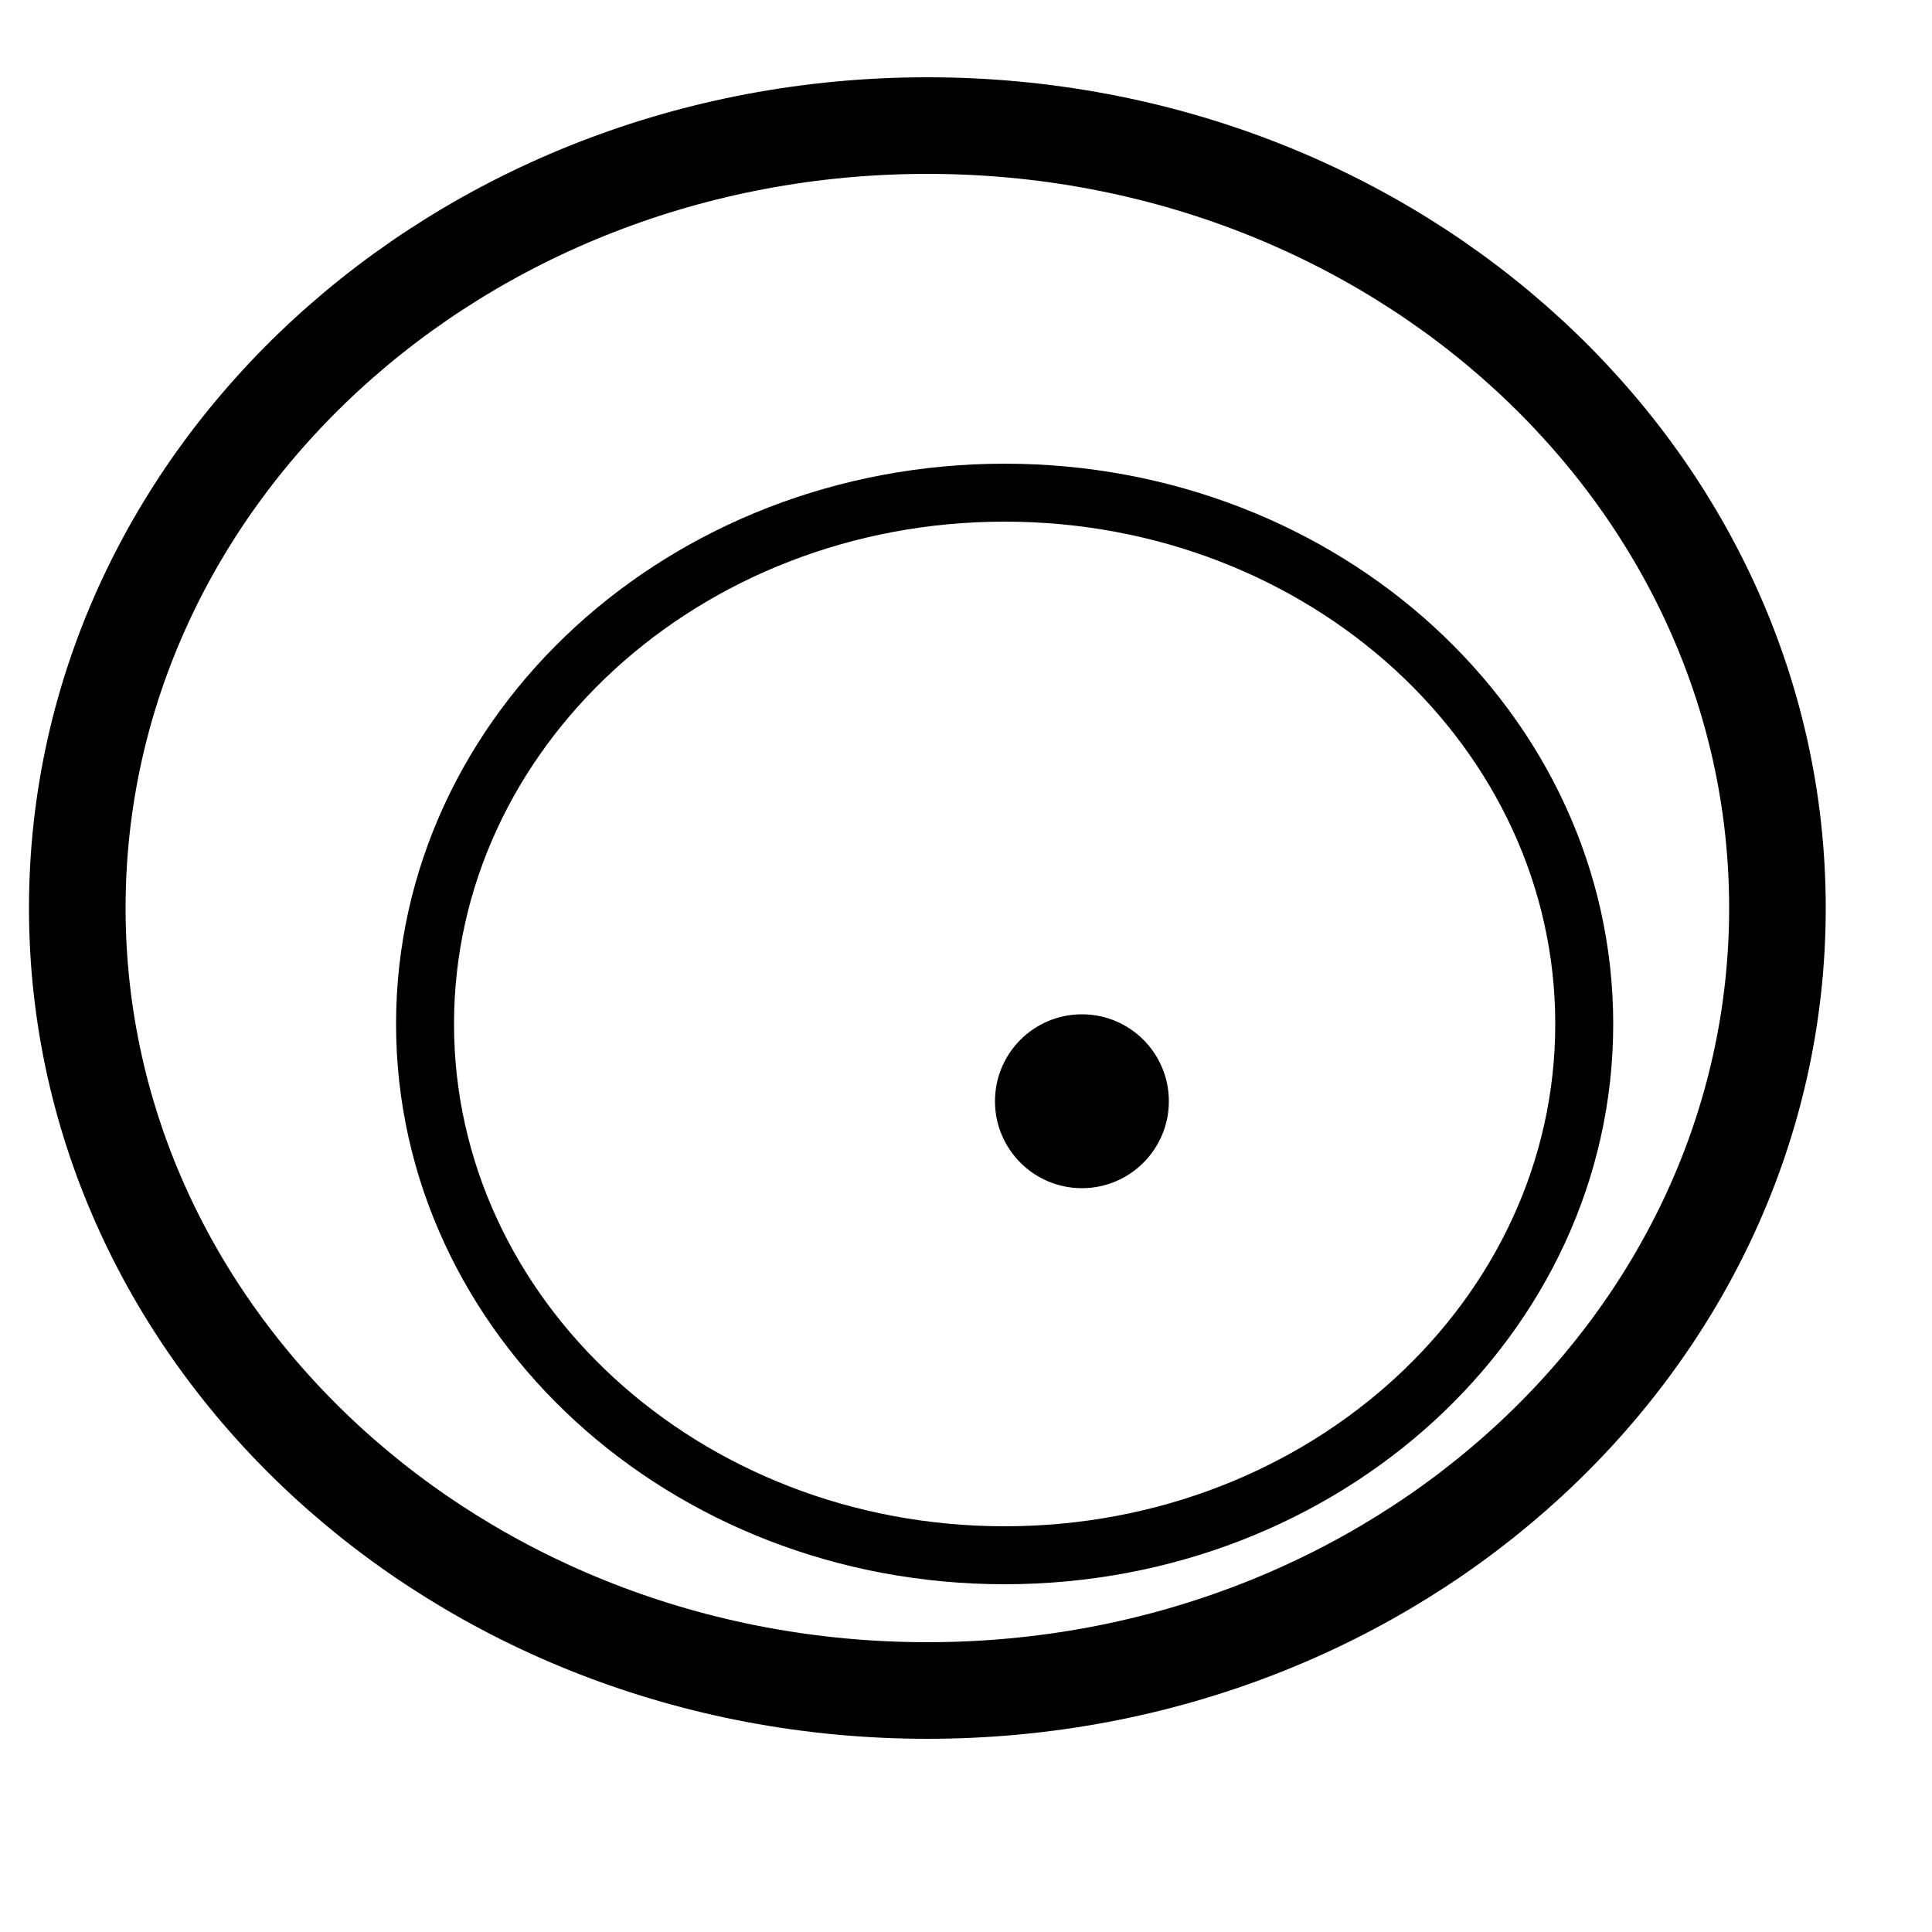
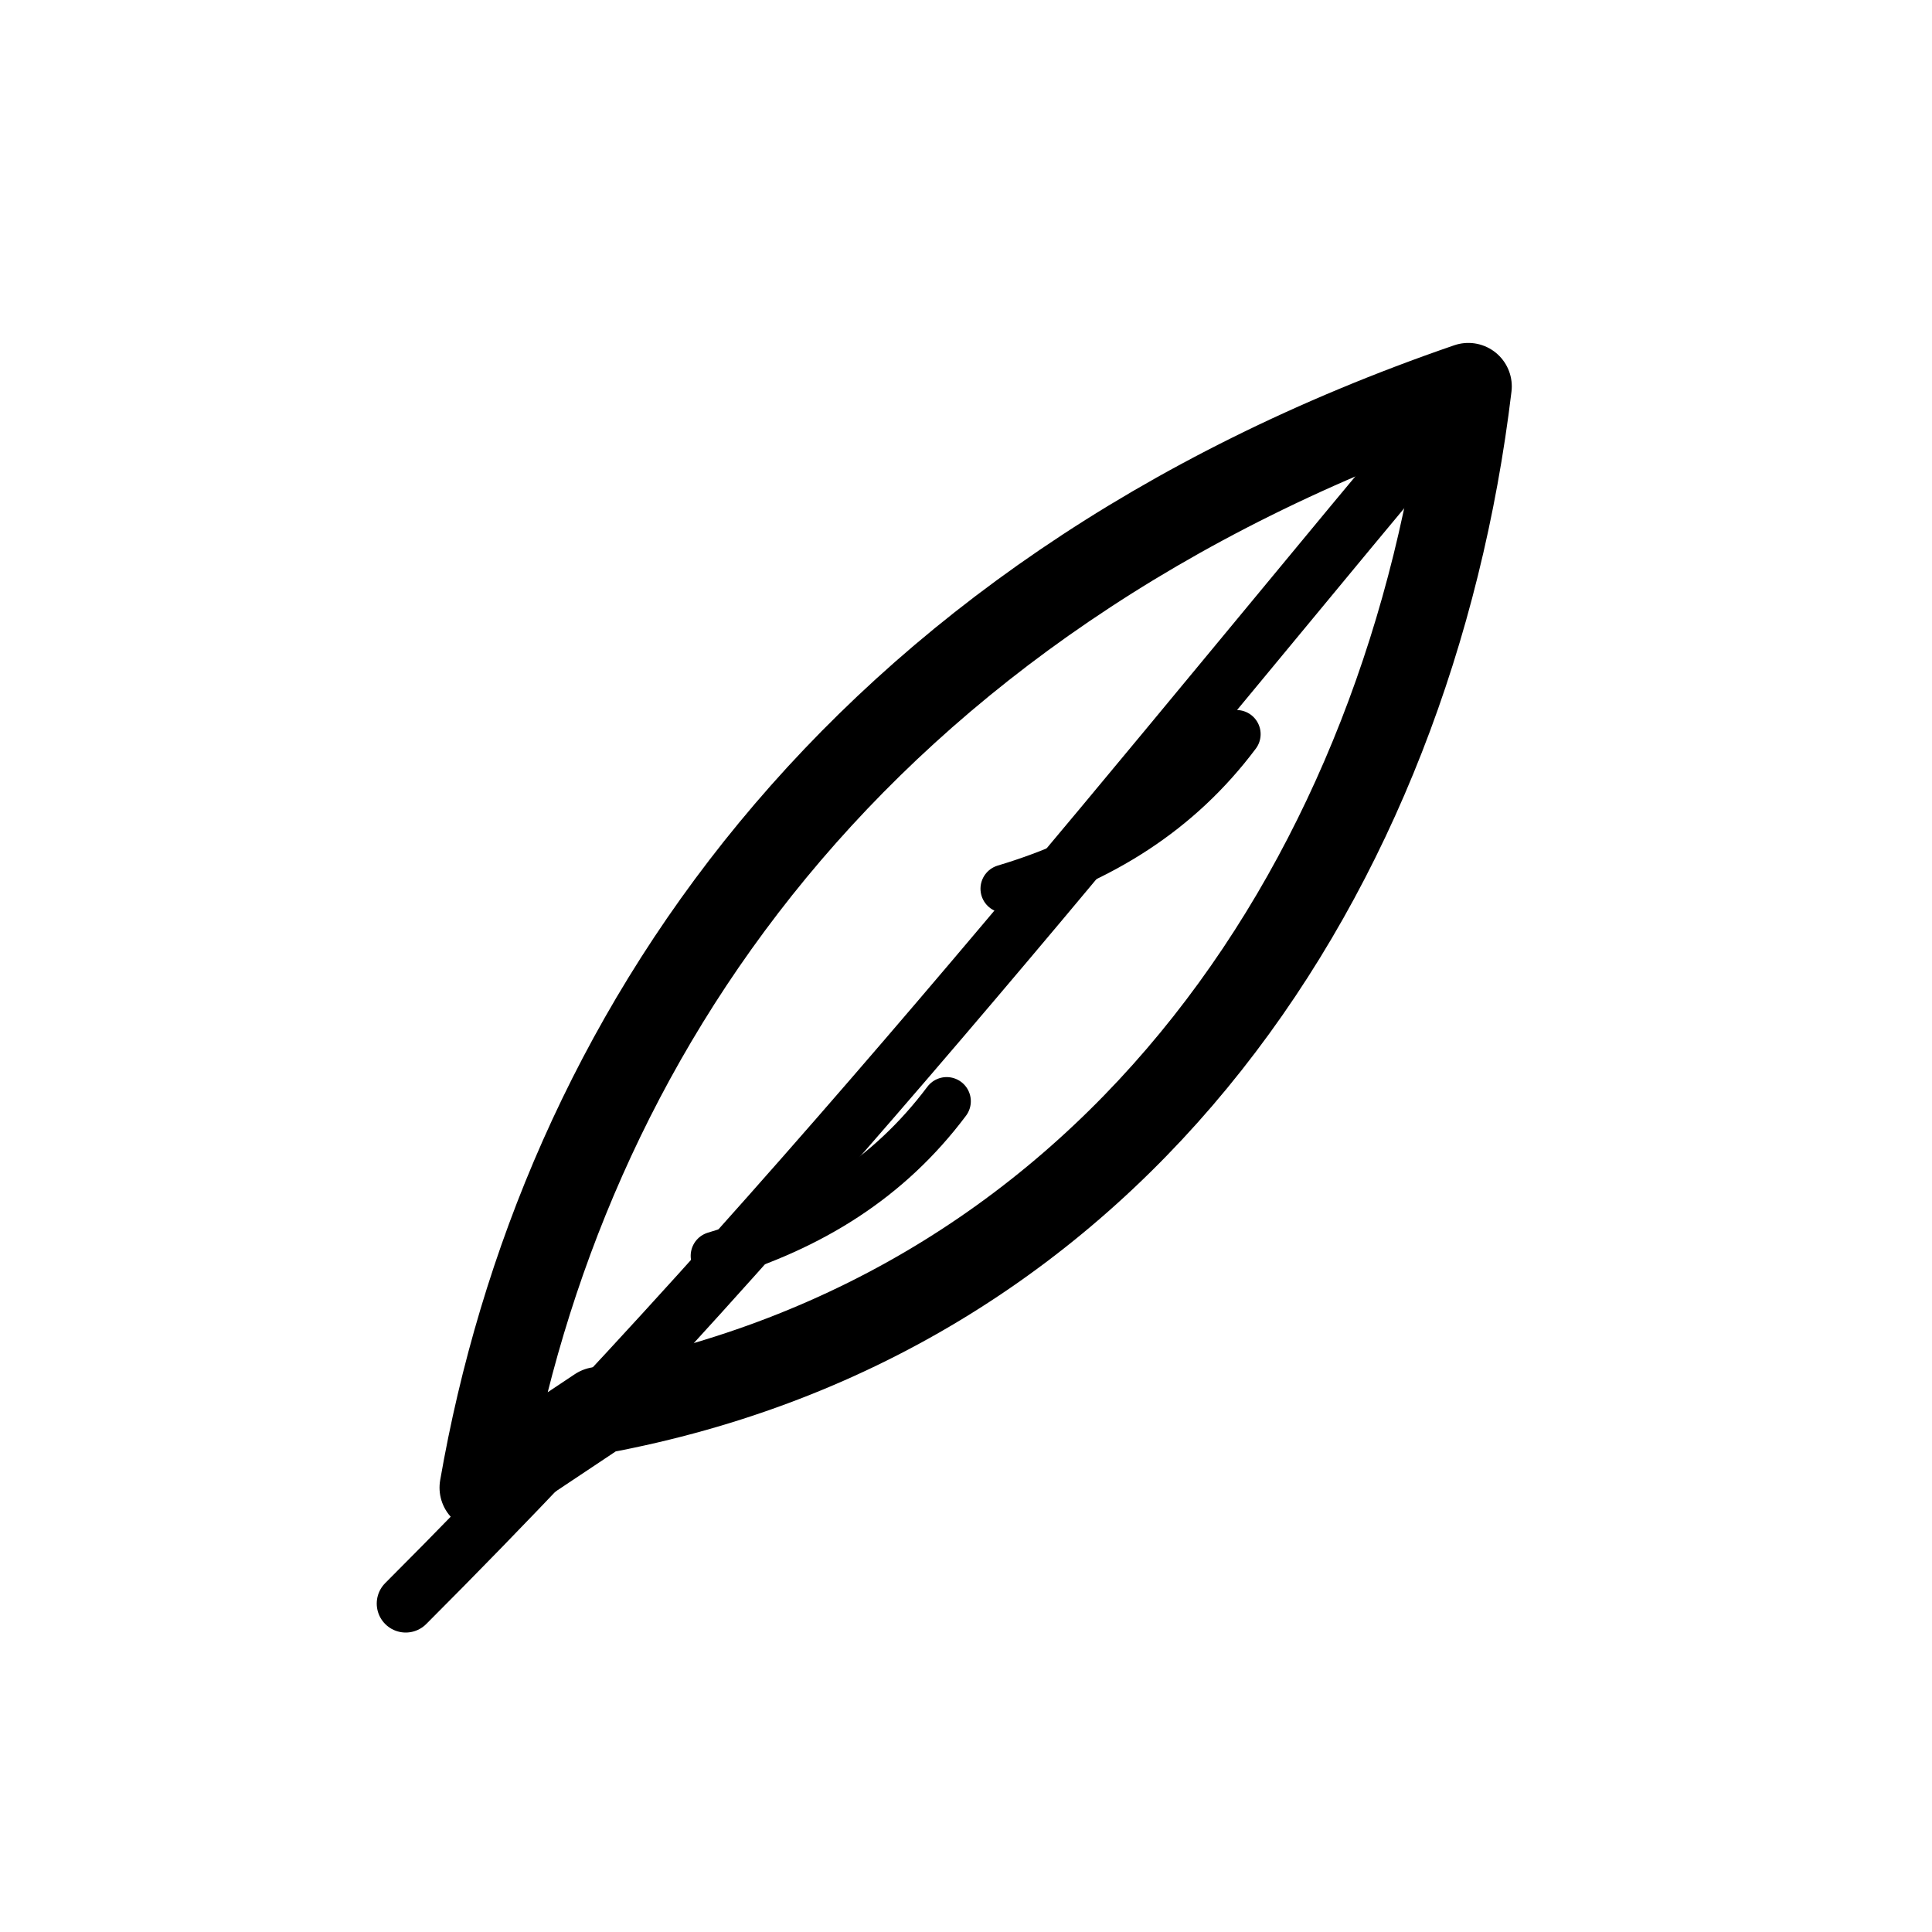
- <svg xmlns="http://www.w3.org/2000/svg" viewBox="0 0 200 200" fill="none" stroke="currentColor" stroke-linecap="round">
-   <ellipse cx="96" cy="94" rx="88" ry="81" stroke-width="10" />
-   <ellipse cx="104" cy="106" rx="60" ry="55" stroke-width="6" />
-   <circle cx="112" cy="114" r="9" fill="currentColor" stroke="none" />
+ <svg xmlns="http://www.w3.org/2000/svg" viewBox="0 0 200 200" fill="none" stroke="currentColor" stroke-linecap="round" stroke-linejoin="round">
+   <path d="M50 154 C58 108 88 62 152 40 C146 90 116 136 62 146 Z" stroke-width="9" />
+   <path d="M42 166 C84 124 120 78 152 40" stroke-width="6" />
+   <path d="M74 130 C84 127 92 122 98 114" stroke-width="5" />
+   <path d="M104 92 C114 89 122 84 128 76" stroke-width="5" />
</svg>
